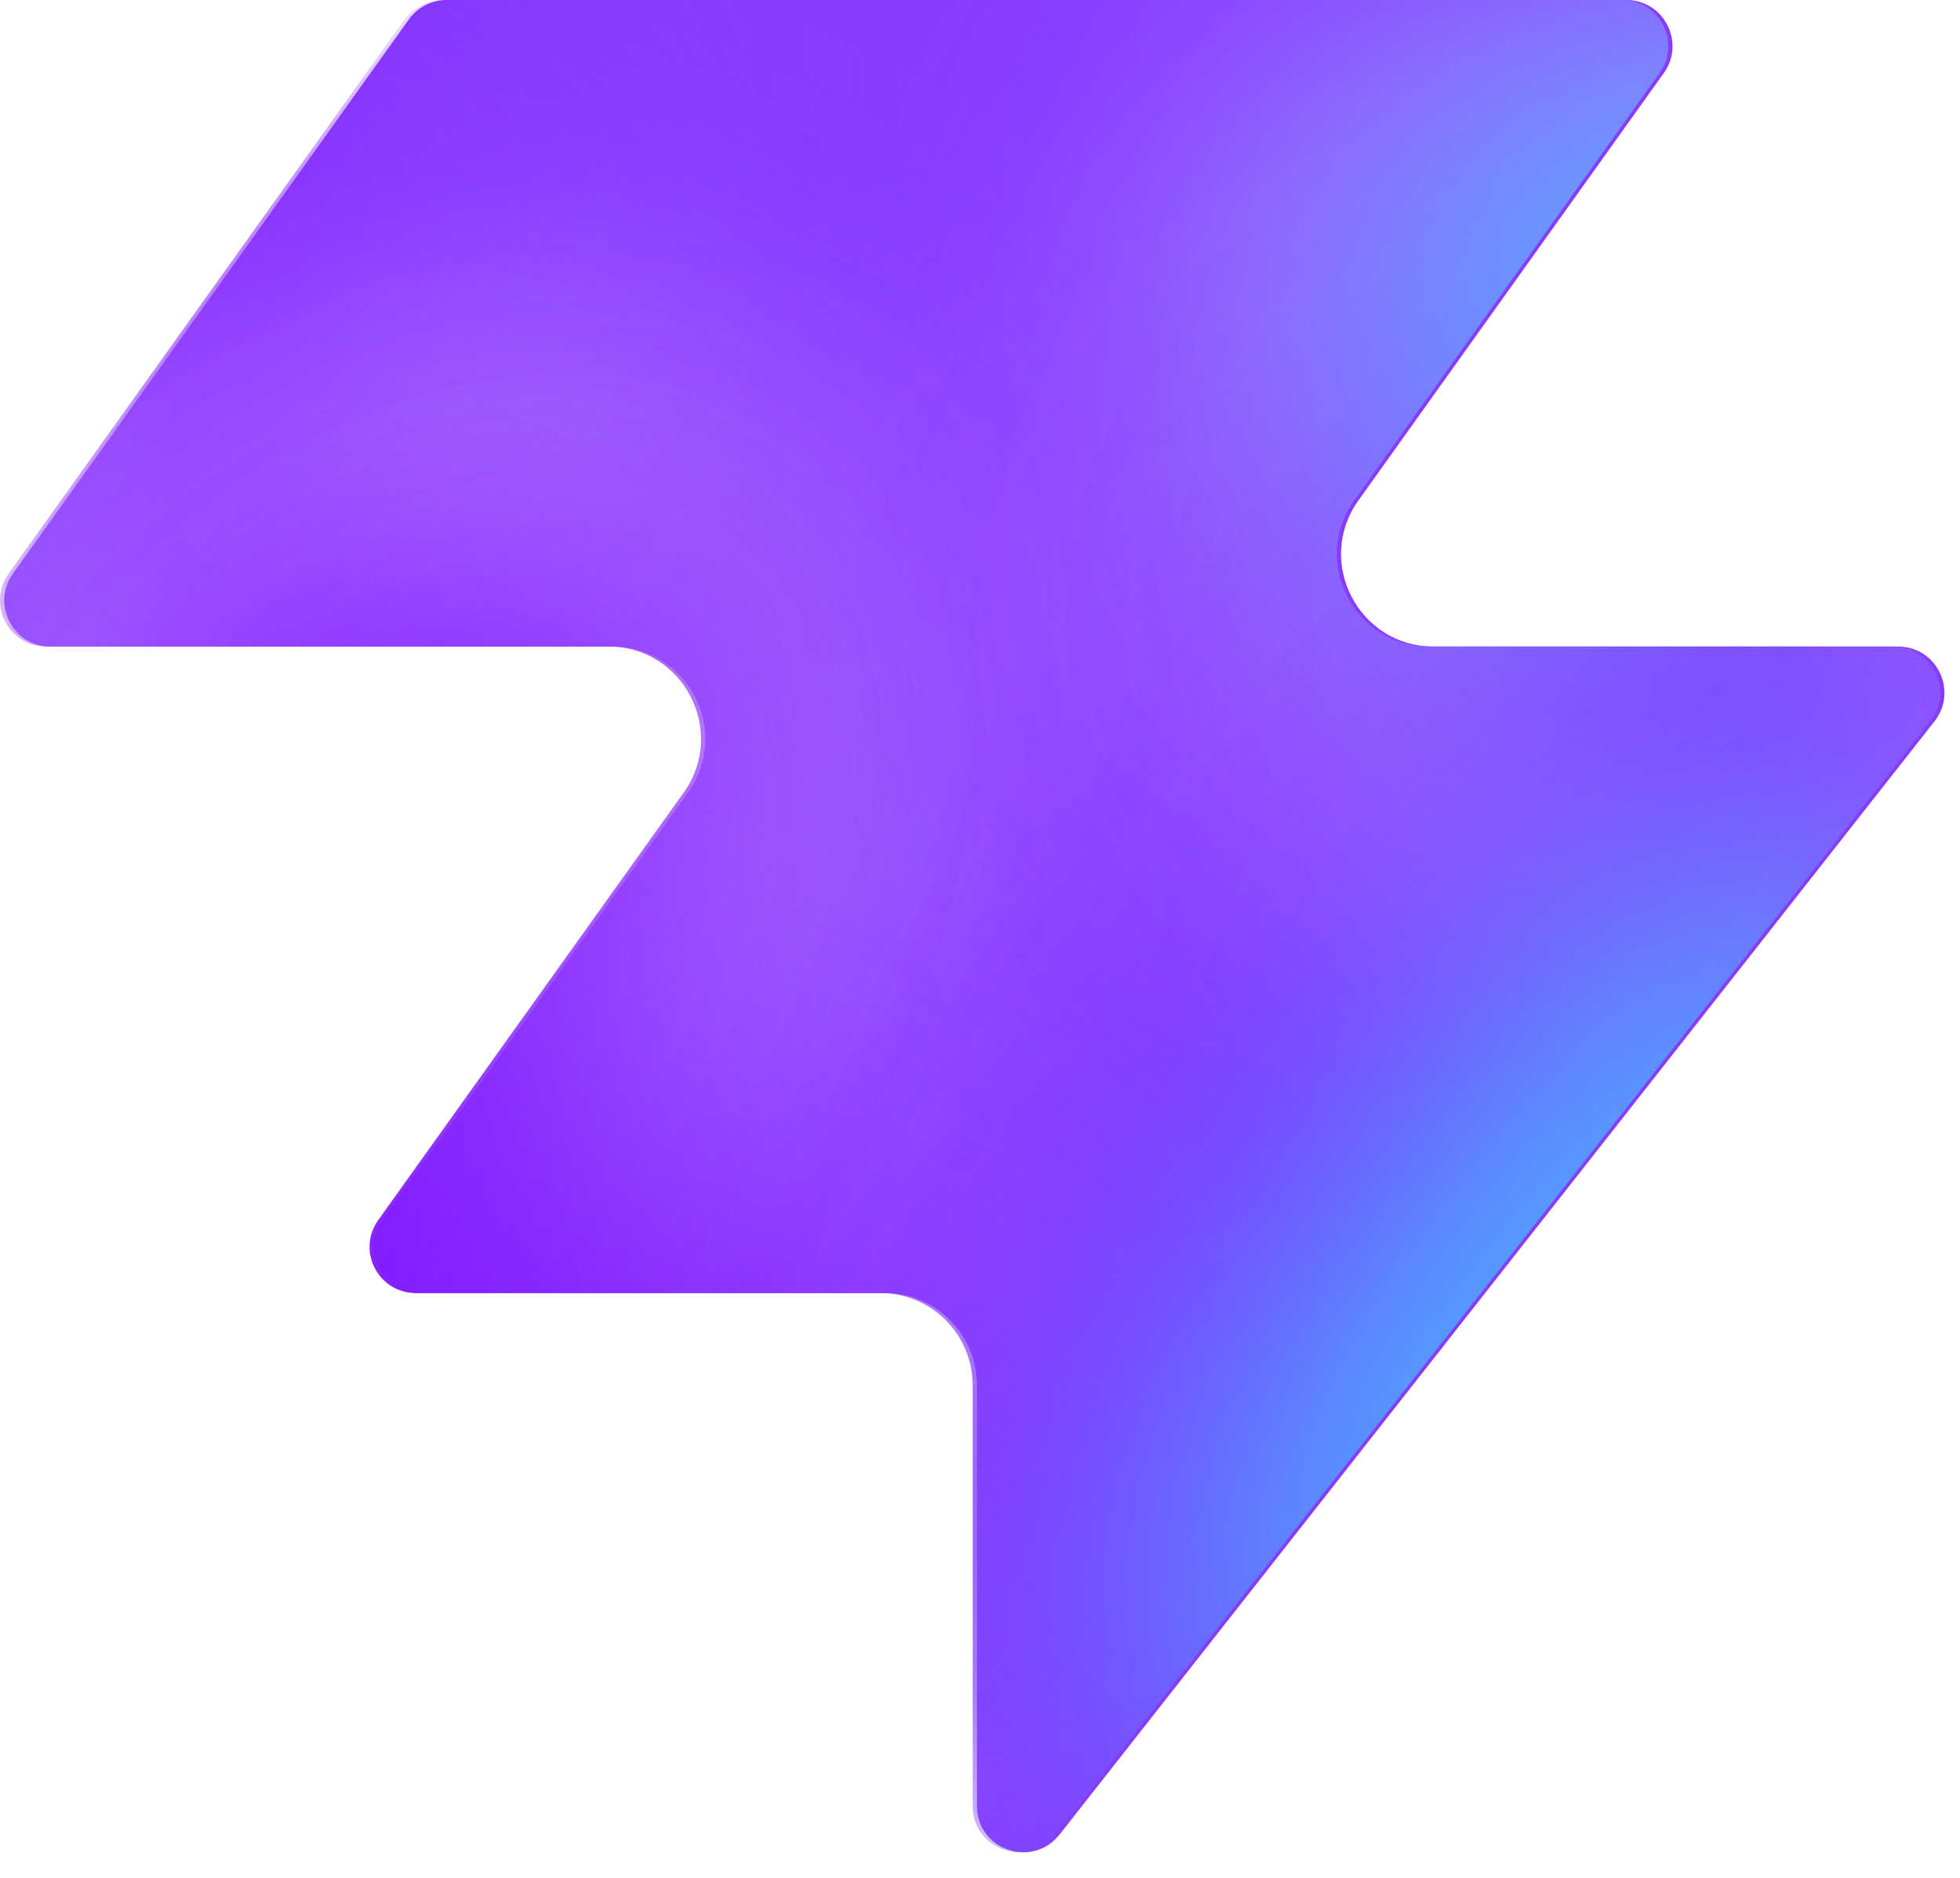
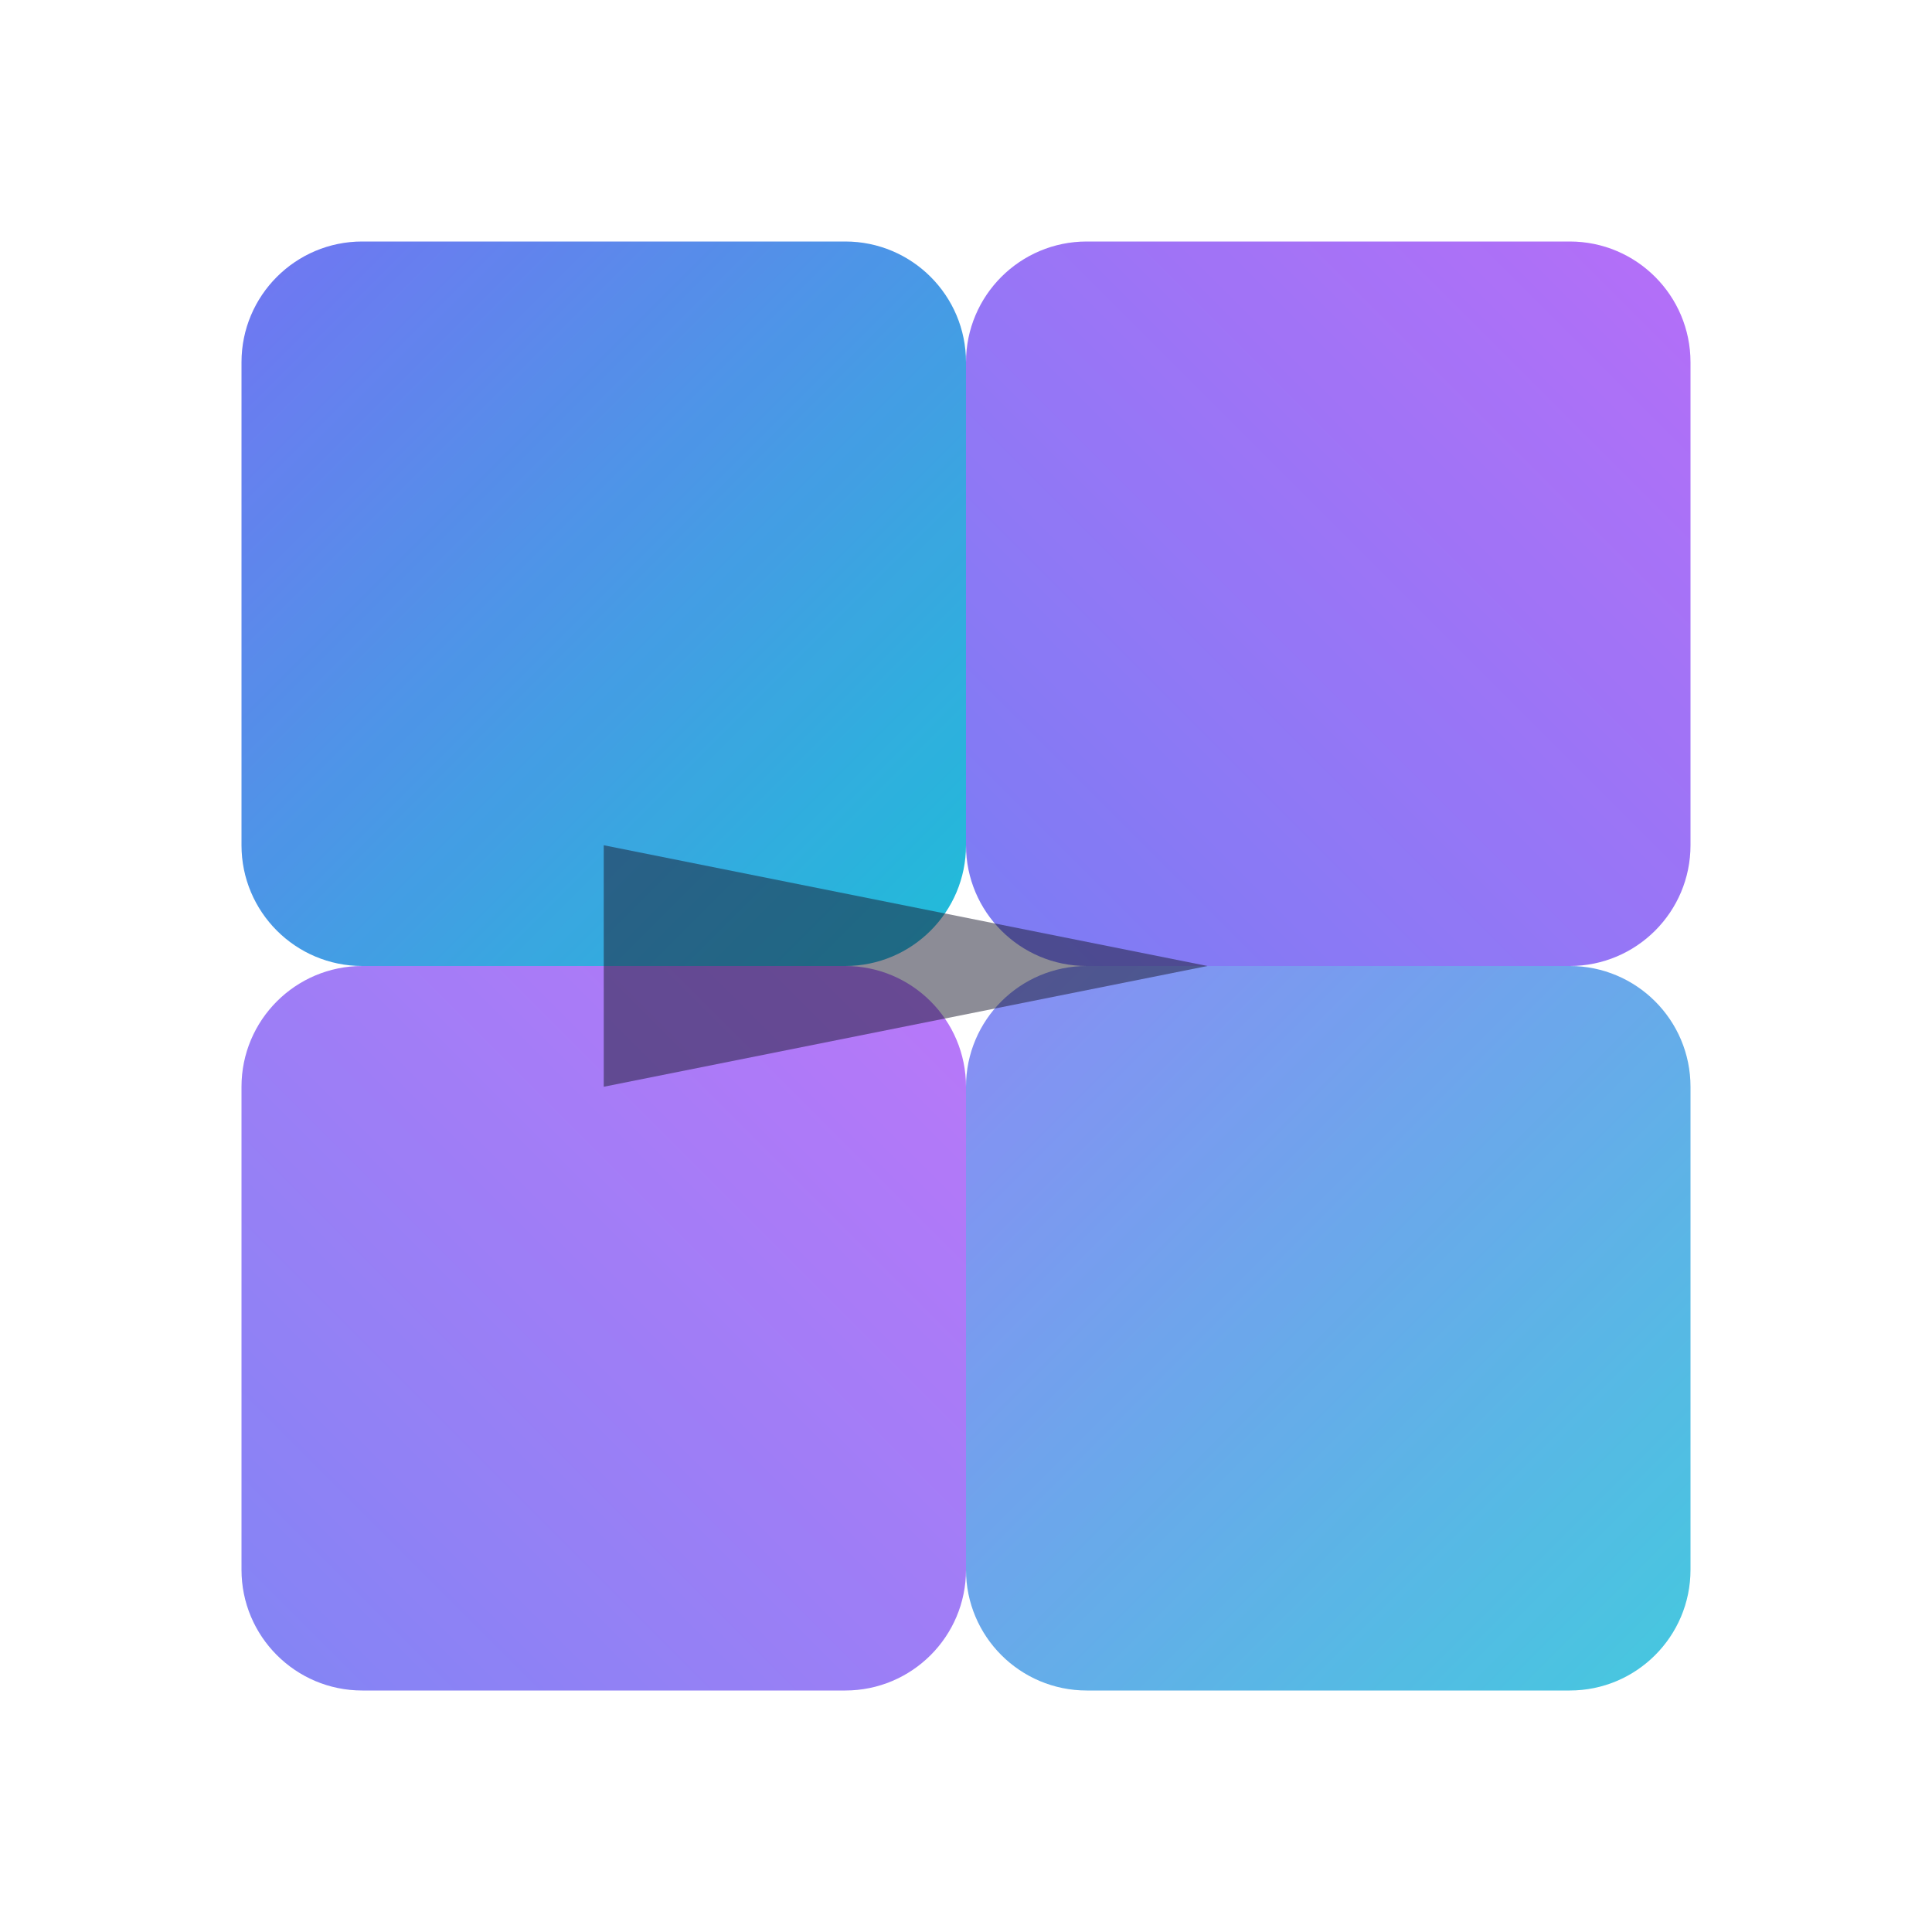
- <svg xmlns="http://www.w3.org/2000/svg" width="48" height="46" fill="none" viewBox="0 0 48 46">
-   <path fill="#863bff" d="M25.946 44.938c-.664.845-2.021.375-2.021-.698V33.937a2.26 2.26 0 0 0-2.262-2.262H10.287c-.92 0-1.456-1.04-.92-1.788l7.48-10.471c1.07-1.497 0-3.578-1.842-3.578H1.237c-.92 0-1.456-1.04-.92-1.788L10.013.474c.214-.297.556-.474.92-.474h28.894c.92 0 1.456 1.04.92 1.788l-7.48 10.471c-1.07 1.498 0 3.579 1.842 3.579h11.377c.943 0 1.473 1.088.89 1.83L25.947 44.94z" style="fill:#863bff;fill:color(display-p3 .525 .23 1);fill-opacity:1" />
-   <mask id="a" width="48" height="46" x="0" y="0" maskUnits="userSpaceOnUse" style="mask-type:alpha">
-     <path fill="#000" d="M25.842 44.938c-.664.844-2.021.375-2.021-.698V33.937a2.26 2.26 0 0 0-2.262-2.262H10.183c-.92 0-1.456-1.04-.92-1.788l7.48-10.471c1.07-1.498 0-3.579-1.842-3.579H1.133c-.92 0-1.456-1.04-.92-1.787L9.91.473c.214-.297.556-.474.92-.474h28.894c.92 0 1.456 1.04.92 1.788l-7.48 10.471c-1.07 1.498 0 3.578 1.842 3.578h11.377c.943 0 1.473 1.088.89 1.832L25.843 44.94z" style="fill:#000;fill-opacity:1" />
-   </mask>
-   <g mask="url(#a)">
-     <g filter="url(#b)">
-       <ellipse cx="5.508" cy="14.704" fill="#ede6ff" rx="5.508" ry="14.704" style="fill:#ede6ff;fill:color(display-p3 .927 .903 1);fill-opacity:1" transform="matrix(.00324 1 1 -.00324 -4.47 31.516)" />
-     </g>
-     <g filter="url(#c)">
-       <ellipse cx="10.399" cy="29.851" fill="#ede6ff" rx="10.399" ry="29.851" style="fill:#ede6ff;fill:color(display-p3 .927 .903 1);fill-opacity:1" transform="matrix(.00324 1 1 -.00324 -39.328 7.883)" />
-     </g>
-     <g filter="url(#d)">
-       <ellipse cx="5.508" cy="30.487" fill="#7e14ff" rx="5.508" ry="30.487" style="fill:#7e14ff;fill:color(display-p3 .492 .077 1);fill-opacity:1" transform="rotate(89.814 -25.913 -14.639)scale(1 -1)" />
-     </g>
-     <g filter="url(#e)">
-       <ellipse cx="5.508" cy="30.599" fill="#7e14ff" rx="5.508" ry="30.599" style="fill:#7e14ff;fill:color(display-p3 .492 .077 1);fill-opacity:1" transform="rotate(89.814 -32.644 -3.334)scale(1 -1)" />
-     </g>
-     <g filter="url(#f)">
-       <ellipse cx="5.508" cy="30.599" fill="#7e14ff" rx="5.508" ry="30.599" style="fill:#7e14ff;fill:color(display-p3 .492 .077 1);fill-opacity:1" transform="matrix(.00324 1 1 -.00324 -34.34 30.47)" />
-     </g>
-     <g filter="url(#g)">
-       <ellipse cx="14.072" cy="22.078" fill="#ede6ff" rx="14.072" ry="22.078" style="fill:#ede6ff;fill:color(display-p3 .927 .903 1);fill-opacity:1" transform="rotate(93.35 24.506 48.493)scale(-1 1)" />
-     </g>
-     <g filter="url(#h)">
-       <ellipse cx="3.47" cy="21.501" fill="#7e14ff" rx="3.47" ry="21.501" style="fill:#7e14ff;fill:color(display-p3 .492 .077 1);fill-opacity:1" transform="rotate(89.009 28.708 47.59)scale(-1 1)" />
-     </g>
-     <g filter="url(#i)">
-       <ellipse cx="3.47" cy="21.501" fill="#7e14ff" rx="3.47" ry="21.501" style="fill:#7e14ff;fill:color(display-p3 .492 .077 1);fill-opacity:1" transform="rotate(89.009 28.708 47.59)scale(-1 1)" />
-     </g>
-     <g filter="url(#j)">
-       <ellipse cx=".387" cy="8.972" fill="#7e14ff" rx="4.407" ry="29.108" style="fill:#7e14ff;fill:color(display-p3 .492 .077 1);fill-opacity:1" transform="rotate(39.51 .387 8.972)" />
-     </g>
-     <g filter="url(#k)">
-       <ellipse cx="47.523" cy="-6.092" fill="#7e14ff" rx="4.407" ry="29.108" style="fill:#7e14ff;fill:color(display-p3 .492 .077 1);fill-opacity:1" transform="rotate(37.892 47.523 -6.092)" />
-     </g>
-     <g filter="url(#l)">
-       <ellipse cx="41.412" cy="6.333" fill="#47bfff" rx="5.971" ry="9.665" style="fill:#47bfff;fill:color(display-p3 .28 .748 1);fill-opacity:1" transform="rotate(37.892 41.412 6.333)" />
-     </g>
-     <g filter="url(#m)">
-       <ellipse cx="-1.879" cy="38.332" fill="#7e14ff" rx="4.407" ry="29.108" style="fill:#7e14ff;fill:color(display-p3 .492 .077 1);fill-opacity:1" transform="rotate(37.892 -1.88 38.332)" />
-     </g>
-     <g filter="url(#n)">
-       <ellipse cx="-1.879" cy="38.332" fill="#7e14ff" rx="4.407" ry="29.108" style="fill:#7e14ff;fill:color(display-p3 .492 .077 1);fill-opacity:1" transform="rotate(37.892 -1.88 38.332)" />
-     </g>
-     <g filter="url(#o)">
-       <ellipse cx="35.651" cy="29.907" fill="#7e14ff" rx="4.407" ry="29.108" style="fill:#7e14ff;fill:color(display-p3 .492 .077 1);fill-opacity:1" transform="rotate(37.892 35.651 29.907)" />
-     </g>
-     <g filter="url(#p)">
-       <ellipse cx="38.418" cy="32.4" fill="#47bfff" rx="5.971" ry="15.297" style="fill:#47bfff;fill:color(display-p3 .28 .748 1);fill-opacity:1" transform="rotate(37.892 38.418 32.4)" />
-     </g>
-   </g>
+ <svg xmlns="http://www.w3.org/2000/svg" viewBox="0 0 32 32" width="32" height="32">
  <defs>
-     <filter id="b" width="60.045" height="41.654" x="-19.77" y="16.149" color-interpolation-filters="sRGB" filterUnits="userSpaceOnUse">
-       <feFlood flood-opacity="0" result="BackgroundImageFix" />
-       <feBlend in="SourceGraphic" in2="BackgroundImageFix" result="shape" />
-       <feGaussianBlur result="effect1_foregroundBlur_2002_17158" stdDeviation="7.659" />
-     </filter>
-     <filter id="c" width="90.34" height="51.437" x="-54.613" y="-7.533" color-interpolation-filters="sRGB" filterUnits="userSpaceOnUse">
-       <feFlood flood-opacity="0" result="BackgroundImageFix" />
-       <feBlend in="SourceGraphic" in2="BackgroundImageFix" result="shape" />
-       <feGaussianBlur result="effect1_foregroundBlur_2002_17158" stdDeviation="7.659" />
-     </filter>
-     <filter id="d" width="79.355" height="29.4" x="-49.64" y="2.03" color-interpolation-filters="sRGB" filterUnits="userSpaceOnUse">
-       <feFlood flood-opacity="0" result="BackgroundImageFix" />
-       <feBlend in="SourceGraphic" in2="BackgroundImageFix" result="shape" />
-       <feGaussianBlur result="effect1_foregroundBlur_2002_17158" stdDeviation="4.596" />
-     </filter>
-     <filter id="e" width="79.579" height="29.4" x="-45.045" y="20.029" color-interpolation-filters="sRGB" filterUnits="userSpaceOnUse">
-       <feFlood flood-opacity="0" result="BackgroundImageFix" />
-       <feBlend in="SourceGraphic" in2="BackgroundImageFix" result="shape" />
-       <feGaussianBlur result="effect1_foregroundBlur_2002_17158" stdDeviation="4.596" />
-     </filter>
-     <filter id="f" width="79.579" height="29.4" x="-43.513" y="21.178" color-interpolation-filters="sRGB" filterUnits="userSpaceOnUse">
-       <feFlood flood-opacity="0" result="BackgroundImageFix" />
-       <feBlend in="SourceGraphic" in2="BackgroundImageFix" result="shape" />
-       <feGaussianBlur result="effect1_foregroundBlur_2002_17158" stdDeviation="4.596" />
-     </filter>
-     <filter id="g" width="74.749" height="58.852" x="15.756" y="-17.901" color-interpolation-filters="sRGB" filterUnits="userSpaceOnUse">
-       <feFlood flood-opacity="0" result="BackgroundImageFix" />
-       <feBlend in="SourceGraphic" in2="BackgroundImageFix" result="shape" />
-       <feGaussianBlur result="effect1_foregroundBlur_2002_17158" stdDeviation="7.659" />
-     </filter>
-     <filter id="h" width="61.377" height="25.362" x="23.548" y="2.284" color-interpolation-filters="sRGB" filterUnits="userSpaceOnUse">
-       <feFlood flood-opacity="0" result="BackgroundImageFix" />
-       <feBlend in="SourceGraphic" in2="BackgroundImageFix" result="shape" />
-       <feGaussianBlur result="effect1_foregroundBlur_2002_17158" stdDeviation="4.596" />
-     </filter>
-     <filter id="i" width="61.377" height="25.362" x="23.548" y="2.284" color-interpolation-filters="sRGB" filterUnits="userSpaceOnUse">
-       <feFlood flood-opacity="0" result="BackgroundImageFix" />
-       <feBlend in="SourceGraphic" in2="BackgroundImageFix" result="shape" />
-       <feGaussianBlur result="effect1_foregroundBlur_2002_17158" stdDeviation="4.596" />
-     </filter>
-     <filter id="j" width="56.045" height="63.649" x="-27.636" y="-22.853" color-interpolation-filters="sRGB" filterUnits="userSpaceOnUse">
-       <feFlood flood-opacity="0" result="BackgroundImageFix" />
-       <feBlend in="SourceGraphic" in2="BackgroundImageFix" result="shape" />
-       <feGaussianBlur result="effect1_foregroundBlur_2002_17158" stdDeviation="4.596" />
-     </filter>
-     <filter id="k" width="54.814" height="64.646" x="20.116" y="-38.415" color-interpolation-filters="sRGB" filterUnits="userSpaceOnUse">
-       <feFlood flood-opacity="0" result="BackgroundImageFix" />
-       <feBlend in="SourceGraphic" in2="BackgroundImageFix" result="shape" />
-       <feGaussianBlur result="effect1_foregroundBlur_2002_17158" stdDeviation="4.596" />
-     </filter>
-     <filter id="l" width="33.541" height="35.313" x="24.641" y="-11.323" color-interpolation-filters="sRGB" filterUnits="userSpaceOnUse">
-       <feFlood flood-opacity="0" result="BackgroundImageFix" />
-       <feBlend in="SourceGraphic" in2="BackgroundImageFix" result="shape" />
-       <feGaussianBlur result="effect1_foregroundBlur_2002_17158" stdDeviation="4.596" />
-     </filter>
-     <filter id="m" width="54.814" height="64.646" x="-29.286" y="6.009" color-interpolation-filters="sRGB" filterUnits="userSpaceOnUse">
-       <feFlood flood-opacity="0" result="BackgroundImageFix" />
-       <feBlend in="SourceGraphic" in2="BackgroundImageFix" result="shape" />
-       <feGaussianBlur result="effect1_foregroundBlur_2002_17158" stdDeviation="4.596" />
-     </filter>
-     <filter id="n" width="54.814" height="64.646" x="-29.286" y="6.009" color-interpolation-filters="sRGB" filterUnits="userSpaceOnUse">
-       <feFlood flood-opacity="0" result="BackgroundImageFix" />
-       <feBlend in="SourceGraphic" in2="BackgroundImageFix" result="shape" />
-       <feGaussianBlur result="effect1_foregroundBlur_2002_17158" stdDeviation="4.596" />
-     </filter>
-     <filter id="o" width="54.814" height="64.646" x="8.244" y="-2.416" color-interpolation-filters="sRGB" filterUnits="userSpaceOnUse">
-       <feFlood flood-opacity="0" result="BackgroundImageFix" />
-       <feBlend in="SourceGraphic" in2="BackgroundImageFix" result="shape" />
-       <feGaussianBlur result="effect1_foregroundBlur_2002_17158" stdDeviation="4.596" />
-     </filter>
-     <filter id="p" width="39.409" height="43.623" x="18.713" y="10.588" color-interpolation-filters="sRGB" filterUnits="userSpaceOnUse">
-       <feFlood flood-opacity="0" result="BackgroundImageFix" />
-       <feBlend in="SourceGraphic" in2="BackgroundImageFix" result="shape" />
-       <feGaussianBlur result="effect1_foregroundBlur_2002_17158" stdDeviation="4.596" />
-     </filter>
+     <linearGradient id="g1" x1="0%" y1="0%" x2="100%" y2="100%">
+       <stop offset="0%" style="stop-color:#6366f1" />
+       <stop offset="100%" style="stop-color:#06b6d4" />
+     </linearGradient>
+     <linearGradient id="g2" x1="100%" y1="0%" x2="0%" y2="100%">
+       <stop offset="0%" style="stop-color:#a855f7" />
+       <stop offset="100%" style="stop-color:#6366f1" />
+     </linearGradient>
  </defs>
+   <rect x="4" y="4" width="12" height="12" rx="2" fill="url(#g1)" opacity="0.9" />
+   <rect x="16" y="4" width="12" height="12" rx="2" fill="url(#g2)" opacity="0.85" />
+   <rect x="4" y="16" width="12" height="12" rx="2" fill="url(#g2)" opacity="0.8" />
+   <rect x="16" y="16" width="12" height="12" rx="2" fill="url(#g1)" opacity="0.75" />
+   <polygon points="10,14 20,16 10,18" fill="#1a1a2e" opacity="0.5" />
</svg>
